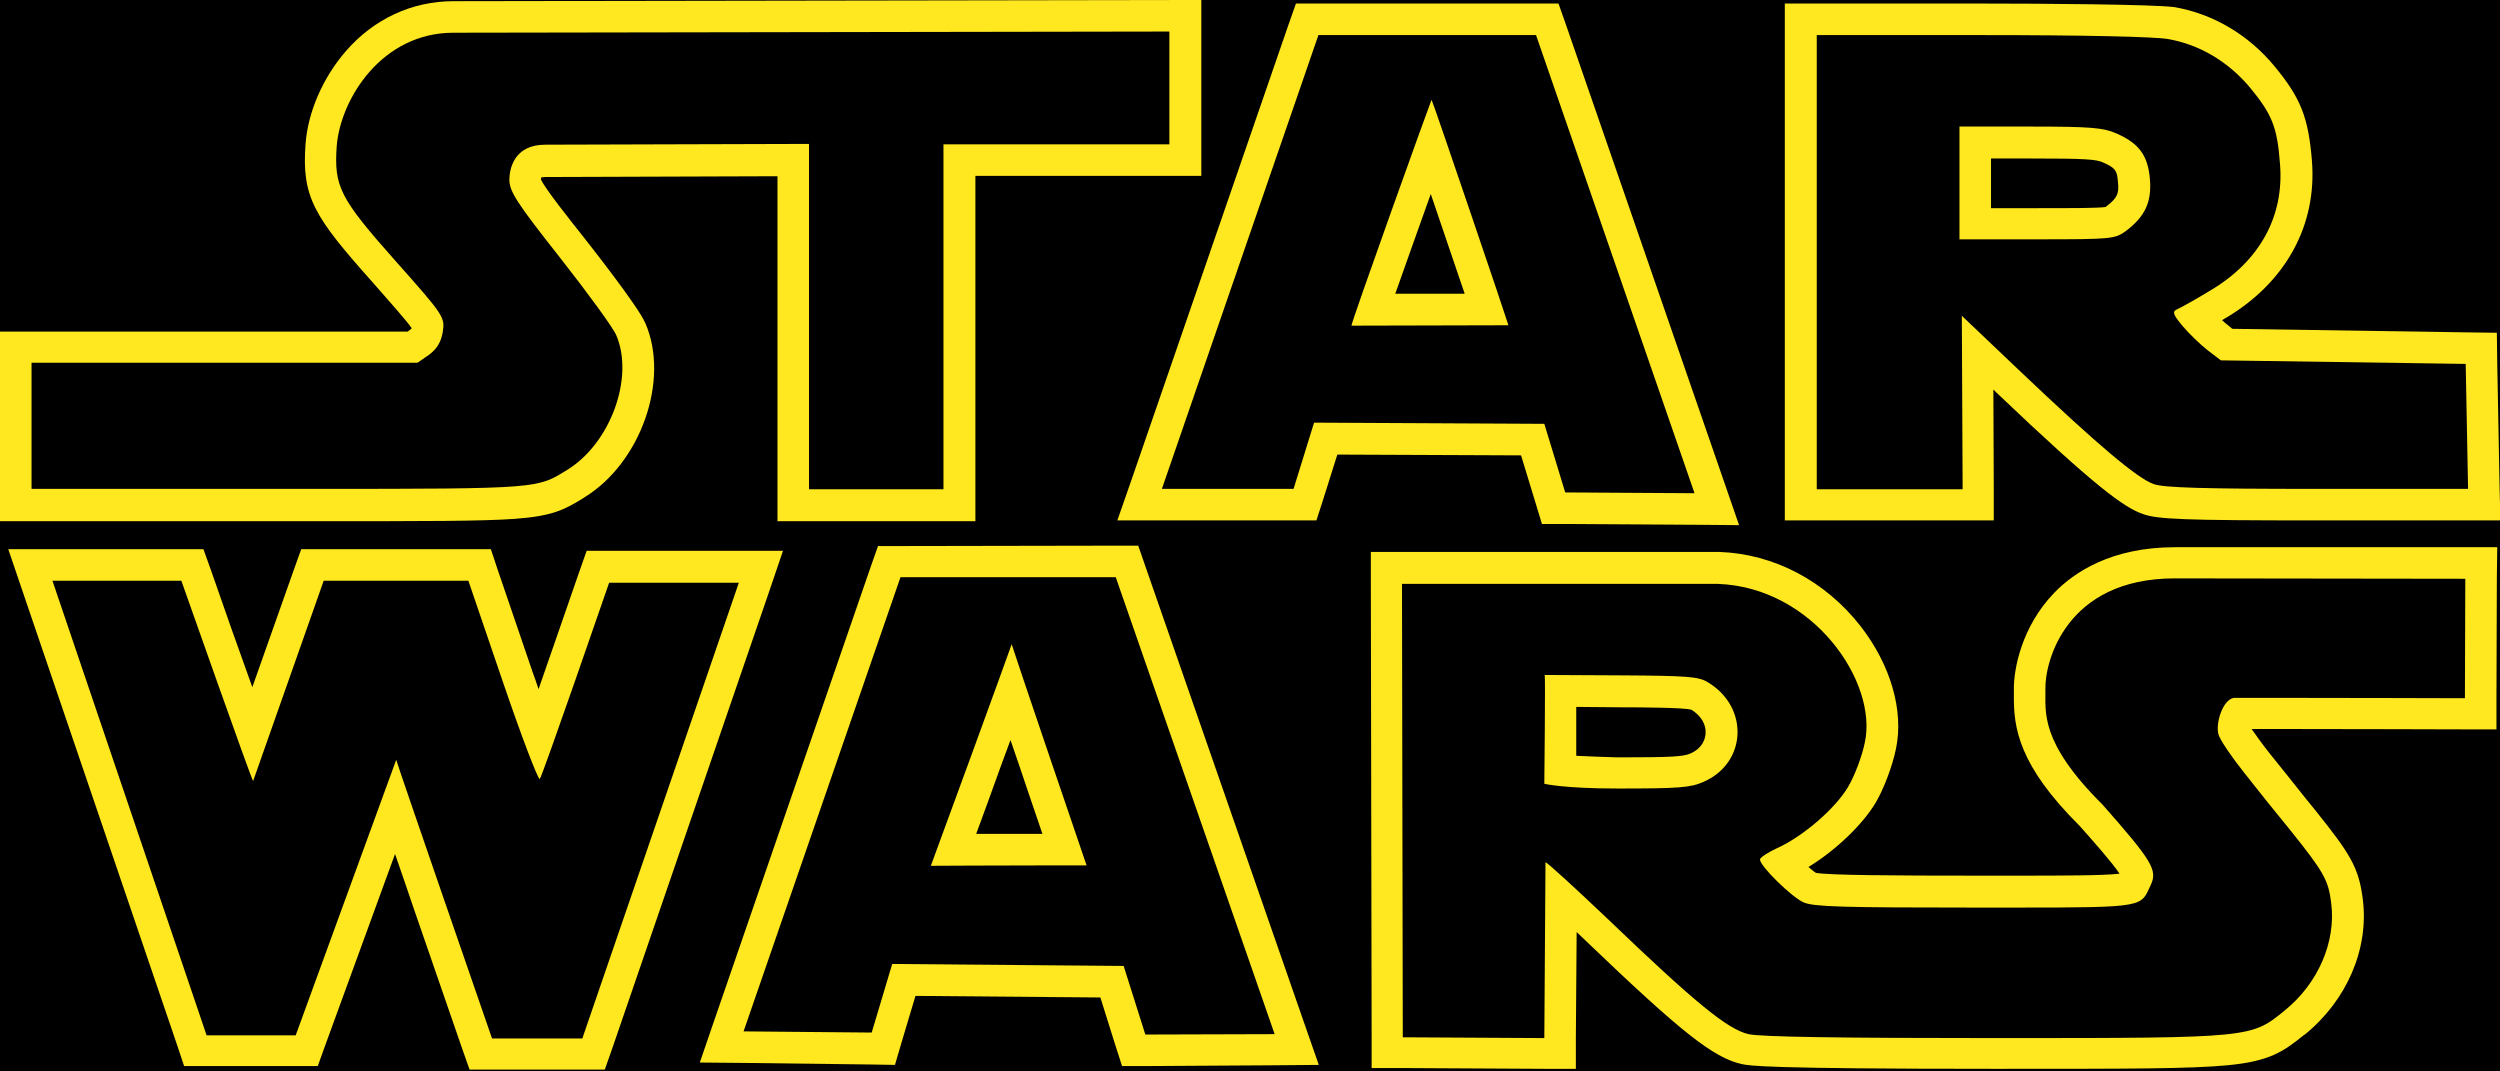
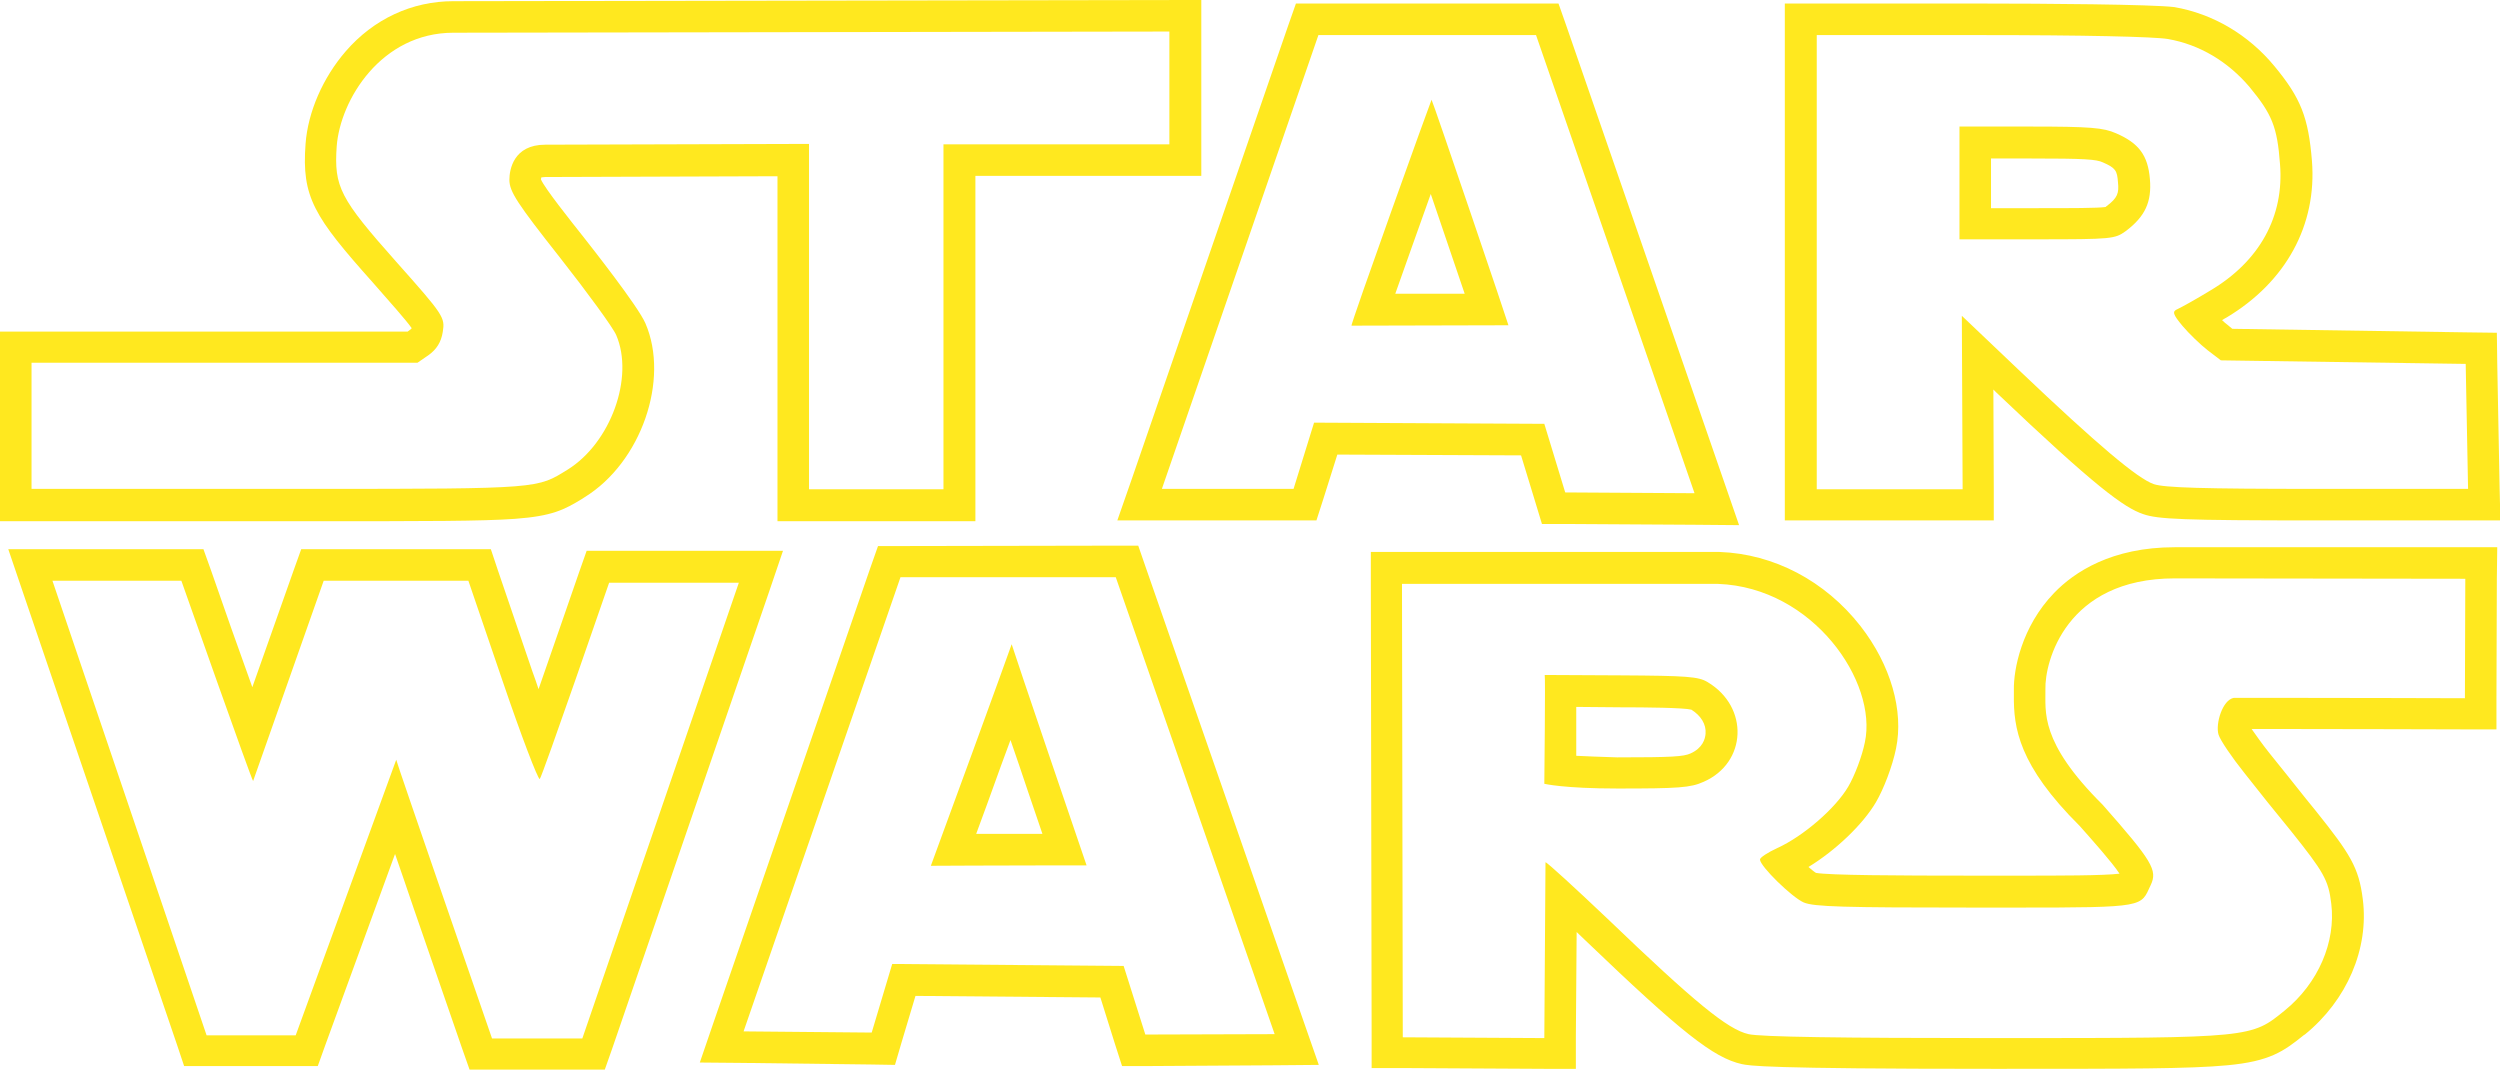
<svg xmlns="http://www.w3.org/2000/svg" version="1.1" id="Layer_1" x="0px" y="0px" viewBox="0 0 634.1 271.4" style="enable-background:new 0 0 634.1 271.4;" xml:space="preserve">
  <style type="text/css">
	.st0{fill:#FFE81F;}
</style>
-   <g id="Layer_3">
-     <rect x="-9.9" y="-8.9" width="661" height="288" />
-   </g>
  <g id="Layer_2">
    <g>
-       <path class="st0" d="M118.8,147.3l8.7,25.5c4.7,13.8,8.9,24.8,9.4,24.8c0,0,0,0,0,0c0.6-0.5,17.6-49.8,17.6-49.8h32.9l-39.7,115.6    h-22.9c0,0-24.4-70.5-24.3-70.7l-25.5,69.9H52.4L13.3,147.3l32.7,0c0,0,17.9,50.8,18.2,50.8c0,0,0,0,0,0l17.9-50.8L118.8,147.3     M2.1,139.3l3.6,10.6L44.9,265l1.8,5.4h5.7h22.6h5.6l1.9-5.3l17.7-48.5c1.5,4.4,3.2,9.2,4.8,14c6.1,17.7,12.2,35.3,12.2,35.3    l1.9,5.4h5.7h22.9h5.7l1.9-5.4L195,150.3l3.6-10.6h-11.2h-32.9h-5.7l-1.9,5.4c-3,8.6-6.9,20-10.3,29.7c-0.5-1.5-1-3-1.6-4.6    l-8.7-25.5l-1.8-5.4h-5.7H82.1h-5.7l-1.9,5.3l-10.5,29.7c-3.5-9.7-7.5-21-10.5-29.7l-1.9-5.3l-5.7,0l-32.7,0L2.1,139.3L2.1,139.3z    " />
+       <path class="st0" d="M118.8,147.3l8.7,25.5c4.7,13.8,8.9,24.8,9.4,24.8l0,0c0.6-0.5,17.6-49.8,17.6-49.8h32.9l-39.7,115.6h-22.9    c0,0-24.4-70.5-24.3-70.7L75,262.6H52.4L13.3,147.3H46c0,0,17.9,50.8,18.2,50.8l0,0l17.9-50.8H118.8 M2.1,139.3l3.6,10.6L44.9,265    l1.8,5.4h5.7H75h5.6l1.9-5.3l17.7-48.5c1.5,4.4,3.2,9.2,4.8,14c6.1,17.7,12.2,35.3,12.2,35.3l1.9,5.4h5.7h22.9h5.7l1.9-5.4    L195,150.3l3.6-10.6h-11.2h-32.9h-5.7l-1.9,5.4c-3,8.6-6.9,20-10.3,29.7c-0.5-1.5-1-3-1.6-4.6l-8.7-25.5l-1.8-5.4h-5.7H82.1h-5.7    l-1.9,5.3L64,174.3c-3.5-9.7-7.5-21-10.5-29.7l-1.9-5.3h-5.7H13.2L2.1,139.3L2.1,139.3z" />
    </g>
    <g>
-       <path class="st0" d="M625.3,146.8l-0.1,30.3c0,0-32.6-0.1-49.2-0.1c-5.5,0-9.3,0-9.4,0c-2.9,0.5-4.7,6.6-3.9,9.3    c0.4,1.4,3.4,5.8,6.6,9.8c3.2,4.1,8.5,10.7,11.8,14.7c8.3,10.4,9.5,12.4,10.2,18.4c1.2,9.7-3.3,20.2-11.8,27.1    c-8.5,6.9-8.1,7-71.4,7c-0.9,0-1.8,0-2.8,0c-38.5,0-58.8-0.3-61.8-1c-5.3-1.2-13.6-8-35.8-29.3c-8-7.6-15.3-14.3-15.7-14.3    c0,0,0,0,0,0l-0.3,44.6l-35.9-0.2l-0.2-115H401h34.8c24.1,0.9,40.5,24.9,37.2,40.2c-0.7,3.5-2.6,8.5-4.2,11.2    c-3.2,5.5-11.4,12.6-18,15.6c-2.4,1.1-4.4,2.4-4.4,2.9c0,1.7,8.1,9.6,11.1,10.9c2.6,1.1,10.1,1.3,43.2,1.3c3.9,0,7.4,0,10.6,0    c33.3,0,31.6-0.2,34.2-5.7c1.8-3.8,0.4-6.1-12.2-20.4c-16.1-16-14.4-23.6-14.5-29.3c-0.2-6.8,5.1-28.1,32.8-28.1L625.3,146.8     M410.3,200c15.4,0,18.5-0.2,21.8-1.7c11-4.8,11.6-19,1-25.3c-2.3-1.4-5.3-1.6-22-1.7l-19.3-0.1c0.2,0.1-0.1,27.6-0.1,27.6    S396.6,200,410.3,200 M633.4,138.8h-8h-73.8c-16,0-25.5,6.3-30.6,11.6c-8.3,8.6-10.3,19.5-10.2,24.6c0,0.4,0,0.9,0,1.3    c-0.1,8.3,1.2,17.8,16.7,33.2c3.1,3.5,8.2,9.2,10.1,12.1c-4.2,0.5-15,0.5-26.3,0.5h-4.8l-5.8,0c-19.9,0-36.7-0.1-40.1-0.7    c-0.5-0.3-1.2-0.9-1.9-1.5c6.9-4.2,13.8-10.8,17.1-16.4c2-3.4,4.2-9.2,5.1-13.6c2-9.6-1.3-21.2-9-31.1c-9-11.5-22-18.3-35.7-18.8    l-0.1,0h-0.1H401h-45.3h-8l0,8l0.2,115l0,7.9l7.9,0l35.9,0.2l8,0l0-8l0.2-26.7c0.7,0.7,1.5,1.4,2.3,2.2    c24.2,23.2,32.4,29.7,39.6,31.3c2,0.4,5.3,1.2,63.5,1.2h2.8c31.5,0,47.4,0,56.8-0.9c10.8-1,14.3-3.5,19.5-7.7l0.2-0.1    c10.7-8.7,16.3-21.8,14.7-34.3c-1-8.1-3.2-11.5-11.9-22.4l-2.6-3.2c-3-3.8-6.7-8.4-9.2-11.5c-2-2.5-3.5-4.7-4.5-6.1    c1.2,0,2.8,0,4.9,0c16.4,0,48.9,0.1,49.2,0.1l8,0l0-8l0.1-30.3L633.4,138.8L633.4,138.8z M399.8,191.7c0-2,0-4.3,0-6.6    c0-2,0-4,0-5.8l11.2,0.1c6.4,0,16.1,0.1,18,0.6c2.4,1.5,3.8,3.7,3.6,6.1c-0.1,1.3-0.7,3.6-3.8,5c-1.8,0.8-4.5,1-18.6,1    C405.8,192,402.4,191.8,399.8,191.7L399.8,191.7z" />
+       <path class="st0" d="M625.3,146.8l-0.1,30.3c0,0-32.6-0.1-49.2-0.1c-5.5,0-9.3,0-9.4,0c-2.9,0.5-4.7,6.6-3.9,9.3    c0.4,1.4,3.4,5.8,6.6,9.8c3.2,4.1,8.5,10.7,11.8,14.7c8.3,10.4,9.5,12.4,10.2,18.4c1.2,9.7-3.3,20.2-11.8,27.1s-8.1,7-71.4,7    c-0.9,0-1.8,0-2.8,0c-38.5,0-58.8-0.3-61.8-1c-5.3-1.2-13.6-8-35.8-29.3c-8-7.6-15.3-14.3-15.7-14.3l0,0l-0.3,44.6l-35.9-0.2    l-0.2-115H401h34.8c24.1,0.9,40.5,24.9,37.2,40.2c-0.7,3.5-2.6,8.5-4.2,11.2c-3.2,5.5-11.4,12.6-18,15.6c-2.4,1.1-4.4,2.4-4.4,2.9    c0,1.7,8.1,9.6,11.1,10.9c2.6,1.1,10.1,1.3,43.2,1.3c3.9,0,7.4,0,10.6,0c33.3,0,31.6-0.2,34.2-5.7c1.8-3.8,0.4-6.1-12.2-20.4    c-16.1-16-14.4-23.6-14.5-29.3c-0.2-6.8,5.1-28.1,32.8-28.1L625.3,146.8 M410.3,200c15.4,0,18.5-0.2,21.8-1.7    c11-4.8,11.6-19,1-25.3c-2.3-1.4-5.3-1.6-22-1.7l-19.3-0.1c0.2,0.1-0.1,27.6-0.1,27.6S396.6,200,410.3,200 M633.4,138.8h-8h-73.8    c-16,0-25.5,6.3-30.6,11.6c-8.3,8.6-10.3,19.5-10.2,24.6c0,0.4,0,0.9,0,1.3c-0.1,8.3,1.2,17.8,16.7,33.2    c3.1,3.5,8.2,9.2,10.1,12.1c-4.2,0.5-15,0.5-26.3,0.5h-4.8h-5.8c-19.9,0-36.7-0.1-40.1-0.7c-0.5-0.3-1.2-0.9-1.9-1.5    c6.9-4.2,13.8-10.8,17.1-16.4c2-3.4,4.2-9.2,5.1-13.6c2-9.6-1.3-21.2-9-31.1c-9-11.5-22-18.3-35.7-18.8h-0.1H436h-35h-45.3h-8v8    l0.2,115v7.9h7.9l35.9,0.2h8v-8l0.2-26.7c0.7,0.7,1.5,1.4,2.3,2.2c24.2,23.2,32.4,29.7,39.6,31.3c2,0.4,5.3,1.2,63.5,1.2h2.8    c31.5,0,47.4,0,56.8-0.9c10.8-1,14.3-3.5,19.5-7.7l0.2-0.1c10.7-8.7,16.3-21.8,14.7-34.3c-1-8.1-3.2-11.5-11.9-22.4l-2.6-3.2    c-3-3.8-6.7-8.4-9.2-11.5c-2-2.5-3.5-4.7-4.5-6.1c1.2,0,2.8,0,4.9,0c16.4,0,48.9,0.1,49.2,0.1h8v-8l0.1-30.3L633.4,138.8    L633.4,138.8z M399.8,191.7c0-2,0-4.3,0-6.6c0-2,0-4,0-5.8l11.2,0.1c6.4,0,16.1,0.1,18,0.6c2.4,1.5,3.8,3.7,3.6,6.1    c-0.1,1.3-0.7,3.6-3.8,5c-1.8,0.8-4.5,1-18.6,1C405.8,192,402.4,191.8,399.8,191.7L399.8,191.7z" />
    </g>
    <g>
-       <path class="st0" d="M283,146.4l40.3,115.9l-32.8,0.1L285,245l-58.7-0.5l-5.2,17.4l-32.5-0.3l39.8-115.2L283,146.4 M256.6,163.4    c-0.1,0.3-5.1,14.2-10.2,28.1c-5.1,14-10.3,28-10.3,28.1c0,0,0,0,0,0l0,0c0,0,0,0,0,0c0.1,0,18.3-0.1,30-0.1c5.5,0,9.5,0,9.5,0    c0,0,0,0,0,0s0,0,0,0c0,0,0,0,0,0C275.4,219,256.7,164,256.6,163.4C256.6,163.4,256.6,163.4,256.6,163.4L256.6,163.4    C256.6,163.4,256.6,163.4,256.6,163.4 M288.7,138.4l-5.7,0l-54.6,0.1l-5.7,0l-1.9,5.4L181.1,259l-3.6,10.5l11.1,0.1L221,270l6,0.1    l1.7-5.8l3.5-11.7l46.9,0.4l3.7,11.8l1.8,5.6l5.9,0l32.8-0.2l11.2-0.1l-3.7-10.6l-40.3-115.9L288.7,138.4L288.7,138.4z     M247.6,211.5c1.5-4.1,3.6-9.7,6.3-17.3c0.9-2.4,1.7-4.6,2.4-6.5c0.7,2,1.4,4.1,2.2,6.4c0.6,1.9,3.5,10.3,5.9,17.4    C257.1,211.5,251.7,211.5,247.6,211.5L247.6,211.5z" />
+       <path class="st0" d="M283,146.4l40.3,115.9l-32.8,0.1L285,245l-58.7-0.5l-5.2,17.4l-32.5-0.3l39.8-115.2L283,146.4 M256.6,163.4    c-0.1,0.3-5.1,14.2-10.2,28.1c-5.1,14-10.3,28-10.3,28.1l0,0l0,0l0,0c0.1,0,18.3-0.1,30-0.1c5.5,0,9.5,0,9.5,0l0,0l0,0l0,0    C275.4,219,256.7,164,256.6,163.4L256.6,163.4L256.6,163.4L256.6,163.4 M288.7,138.4H283l-54.6,0.1h-5.7l-1.9,5.4L181.1,259    l-3.6,10.5l11.1,0.1L221,270l6,0.1l1.7-5.8l3.5-11.7l46.9,0.4l3.7,11.8l1.8,5.6h5.9l32.8-0.2l11.2-0.1l-3.7-10.6l-40.3-115.9    L288.7,138.4L288.7,138.4z M247.6,211.5c1.5-4.1,3.6-9.7,6.3-17.3c0.9-2.4,1.7-4.6,2.4-6.5c0.7,2,1.4,4.1,2.2,6.4    c0.6,1.9,3.5,10.3,5.9,17.4C257.1,211.5,251.7,211.5,247.6,211.5L247.6,211.5z" />
    </g>
    <g>
-       <path class="st0" d="M296.6,8v28.6h-57.3v87.5h-34.1V36.5l-66.9,0.2c-8.1,0-9.1,6.4-9.1,8.9c0,3,2,6,12.8,19.7    c7,8.9,13.5,17.8,14.3,19.7c4.6,10.7-1.4,27.3-12.3,34.1c-7.8,4.8-6.5,4.9-64.3,4.9c-3,0-6.1,0-9.4,0H8V92h97.9l2.9-2    c1.9-1.4,3.1-3.2,3.5-5.8c0.6-3.7,0.3-4.2-11.8-17.8c-14.3-16.1-15.8-19-15.1-29.3C86.3,25.3,96.7,8.3,115,8.3L296.6,8 M304.6,0    l-8,0L115,0.3c-10.5,0-20.2,4.5-27.3,12.7c-5.8,6.7-9.6,15.4-10.2,23.5c-1,13.5,2.1,18.4,17.1,35.2c4.3,4.9,8.4,9.5,9.8,11.5    c0,0.1,0,0.1-0.1,0.2c0,0,0,0-0.1,0.1l-0.8,0.6H8H0v8v32.1v8h8h62.3h4.9h4.5c28.5,0,42.6,0,50.9-0.6c9.5-0.7,12.5-2.3,17.1-5.1    l0.6-0.4c14.3-8.8,21.6-29.8,15.4-44.1c-1.9-4.4-14-19.7-15.4-21.5c-3.8-4.8-10.1-12.7-11.1-15c0-0.2,0.1-0.4,0.1-0.5    c0.2,0,0.5-0.1,1-0.1l58.9-0.2v79.5v8h8h34.2h8v-8V44.6h49.3h8v-8V8V0L304.6,0z" />
+       <path class="st0" d="M296.6,8v28.6h-57.3v87.5h-34.1V36.5l-66.9,0.2c-8.1,0-9.1,6.4-9.1,8.9c0,3,2,6,12.8,19.7    c7,8.9,13.5,17.8,14.3,19.7c4.6,10.7-1.4,27.3-12.3,34.1c-7.8,4.8-6.5,4.9-64.3,4.9c-3,0-6.1,0-9.4,0H8V92h97.9l2.9-2    c1.9-1.4,3.1-3.2,3.5-5.8c0.6-3.7,0.3-4.2-11.8-17.8c-14.3-16.1-15.8-19-15.1-29.3C86.3,25.3,96.7,8.3,115,8.3L296.6,8 M304.6,0    h-8L115,0.3c-10.5,0-20.2,4.5-27.3,12.7c-5.8,6.7-9.6,15.4-10.2,23.5c-1,13.5,2.1,18.4,17.1,35.2c4.3,4.9,8.4,9.5,9.8,11.5    c0,0.1,0,0.1-0.1,0.2c0,0,0,0-0.1,0.1l-0.8,0.6H8H0v8v32.1v8h8h62.3h4.9h4.5c28.5,0,42.6,0,50.9-0.6c9.5-0.7,12.5-2.3,17.1-5.1    l0.6-0.4c14.3-8.8,21.6-29.8,15.4-44.1c-1.9-4.4-14-19.7-15.4-21.5c-3.8-4.8-10.1-12.7-11.1-15c0-0.2,0.1-0.4,0.1-0.5    c0.2,0,0.5-0.1,1-0.1l58.9-0.2v79.5v8h8h34.2h8v-8V44.6h49.3h8v-8V8V0H304.6z" />
    </g>
    <g>
-       <path class="st0" d="M389.6,8.9l40.2,116.2l-32.8-0.2l-5.3-17.4l-58.4-0.3l-5.2,16.8h-33.4L334.4,8.9L389.6,8.9 M342.8,82.6    l39.8-0.1c0,0,0,0,0,0c0.1,0-19.3-57.2-19.5-57.2l0,0C363,25.3,342.4,82.6,342.8,82.6 M395.3,0.9h-5.7h-55.2h-5.7l-1.9,5.4    l-39.7,115.1l-3.7,10.6h11.2h33.4h5.9l1.8-5.6l3.5-11.1l46.6,0.2l3.6,11.8l1.7,5.6l5.9,0l32.8,0.2l11.3,0.1l-3.7-10.7L397.2,6.3    L395.3,0.9L395.3,0.9z M353.9,74.5c2.5-7,5.9-16.7,9-25.3c2.9,8.6,6.2,18.2,8.6,25.3L353.9,74.5L353.9,74.5z" />
+       <path class="st0" d="M389.6,8.9l40.2,116.2l-32.8-0.2l-5.3-17.4l-58.4-0.3l-5.2,16.8h-33.4L334.4,8.9H389.6 M342.8,82.6l39.8-0.1    l0,0c0.1,0-19.3-57.2-19.5-57.2l0,0C363,25.3,342.4,82.6,342.8,82.6 M395.3,0.9h-5.7h-55.2h-5.7l-1.9,5.4l-39.7,115.1l-3.7,10.6    h11.2H328h5.9l1.8-5.6l3.5-11.1l46.6,0.2l3.6,11.8l1.7,5.6h5.9l32.8,0.2l11.3,0.1l-3.7-10.7L397.2,6.3L395.3,0.9L395.3,0.9z     M353.9,74.5c2.5-7,5.9-16.7,9-25.3c2.9,8.6,6.2,18.2,8.6,25.3H353.9L353.9,74.5z" />
    </g>
    <g>
-       <path class="st0" d="M502.5,8.9c25.9,0,43.9,0.4,47.4,1c8,1.4,15.2,5.7,20.7,12.2c5.7,6.9,7,10.1,7.7,19.5    c1.1,13.3-5.2,24.7-17.7,32.1c-3.6,2.2-7.4,4.3-8.3,4.7c-1.4,0.6-1.2,1.3,1.3,4.3c1.6,1.9,4.5,4.7,6.3,6.1l3.4,2.6l62.1,0.9    l0.6,31.7h-38.1c-29.4,0-38.9-0.3-41.6-1.2c-4.1-1.4-14.1-9.8-34.3-29l-14.4-13.7l0.2,44h-37V8.9H502.5 M497,60.7h19.7    c19.1,0,19.7-0.1,22.5-2.1c4.9-3.7,6.6-7.4,6.1-13.2c-0.5-6-2.8-9.1-8.6-11.6c-3.2-1.4-6.4-1.7-21.7-1.7H497V60.7 M502.5,0.9    h-41.8h-8v8v115.1v8h8h37h8l0-8l-0.1-25.2l0.8,0.8c25,23.8,32.4,29.2,37.2,30.8c3.7,1.3,10,1.6,44.2,1.6H626h8.2l-0.2-8.2    l-0.6-31.7l-0.1-7.7l-7.7-0.1l-59.4-0.9l-1.2-1c-0.4-0.3-0.9-0.7-1.4-1.2c0.4-0.3,0.9-0.5,1.2-0.7c15-9,22.9-23.4,21.6-39.7    c-0.9-11-2.8-15.9-9.5-24c-6.6-8-15.6-13.3-25.4-15C545.8,1.1,518.3,0.9,502.5,0.9L502.5,0.9z M505,40.2h9.9c14,0,16.8,0.2,18.5,1    c3.2,1.4,3.6,2.1,3.8,5c0.3,2.8-0.1,4-2.9,6.1c-0.1,0.1-0.2,0.1-0.2,0.2c-1.9,0.3-8.8,0.3-17.4,0.3H505L505,40.2L505,40.2z" />
+       <path class="st0" d="M502.5,8.9c25.9,0,43.9,0.4,47.4,1c8,1.4,15.2,5.7,20.7,12.2c5.7,6.9,7,10.1,7.7,19.5    c1.1,13.3-5.2,24.7-17.7,32.1c-3.6,2.2-7.4,4.3-8.3,4.7c-1.4,0.6-1.2,1.3,1.3,4.3c1.6,1.9,4.5,4.7,6.3,6.1l3.4,2.6l62.1,0.9    L626,124h-38.1c-29.4,0-38.9-0.3-41.6-1.2c-4.1-1.4-14.1-9.8-34.3-29l-14.4-13.7l0.2,44h-37V8.9H502.5 M497,60.7h19.7    c19.1,0,19.7-0.1,22.5-2.1c4.9-3.7,6.6-7.4,6.1-13.2c-0.5-6-2.8-9.1-8.6-11.6c-3.2-1.4-6.4-1.7-21.7-1.7h-18V60.7 M502.5,0.9    h-41.8h-8v8V124v8h8h37h8v-8l-0.1-25.2l0.8,0.8c25,23.8,32.4,29.2,37.2,30.8c3.7,1.3,10,1.6,44.2,1.6H626h8.2l-0.2-8.2l-0.6-31.7    l-0.1-7.7l-7.7-0.1l-59.4-0.9l-1.2-1c-0.4-0.3-0.9-0.7-1.4-1.2c0.4-0.3,0.9-0.5,1.2-0.7c15-9,22.9-23.4,21.6-39.7    c-0.9-11-2.8-15.9-9.5-24c-6.6-8-15.6-13.3-25.4-15C545.8,1.1,518.3,0.9,502.5,0.9L502.5,0.9z M505,40.2h9.9c14,0,16.8,0.2,18.5,1    c3.2,1.4,3.6,2.1,3.8,5c0.3,2.8-0.1,4-2.9,6.1c-0.1,0.1-0.2,0.1-0.2,0.2c-1.9,0.3-8.8,0.3-17.4,0.3H505V40.2L505,40.2z" />
    </g>
  </g>
</svg>
